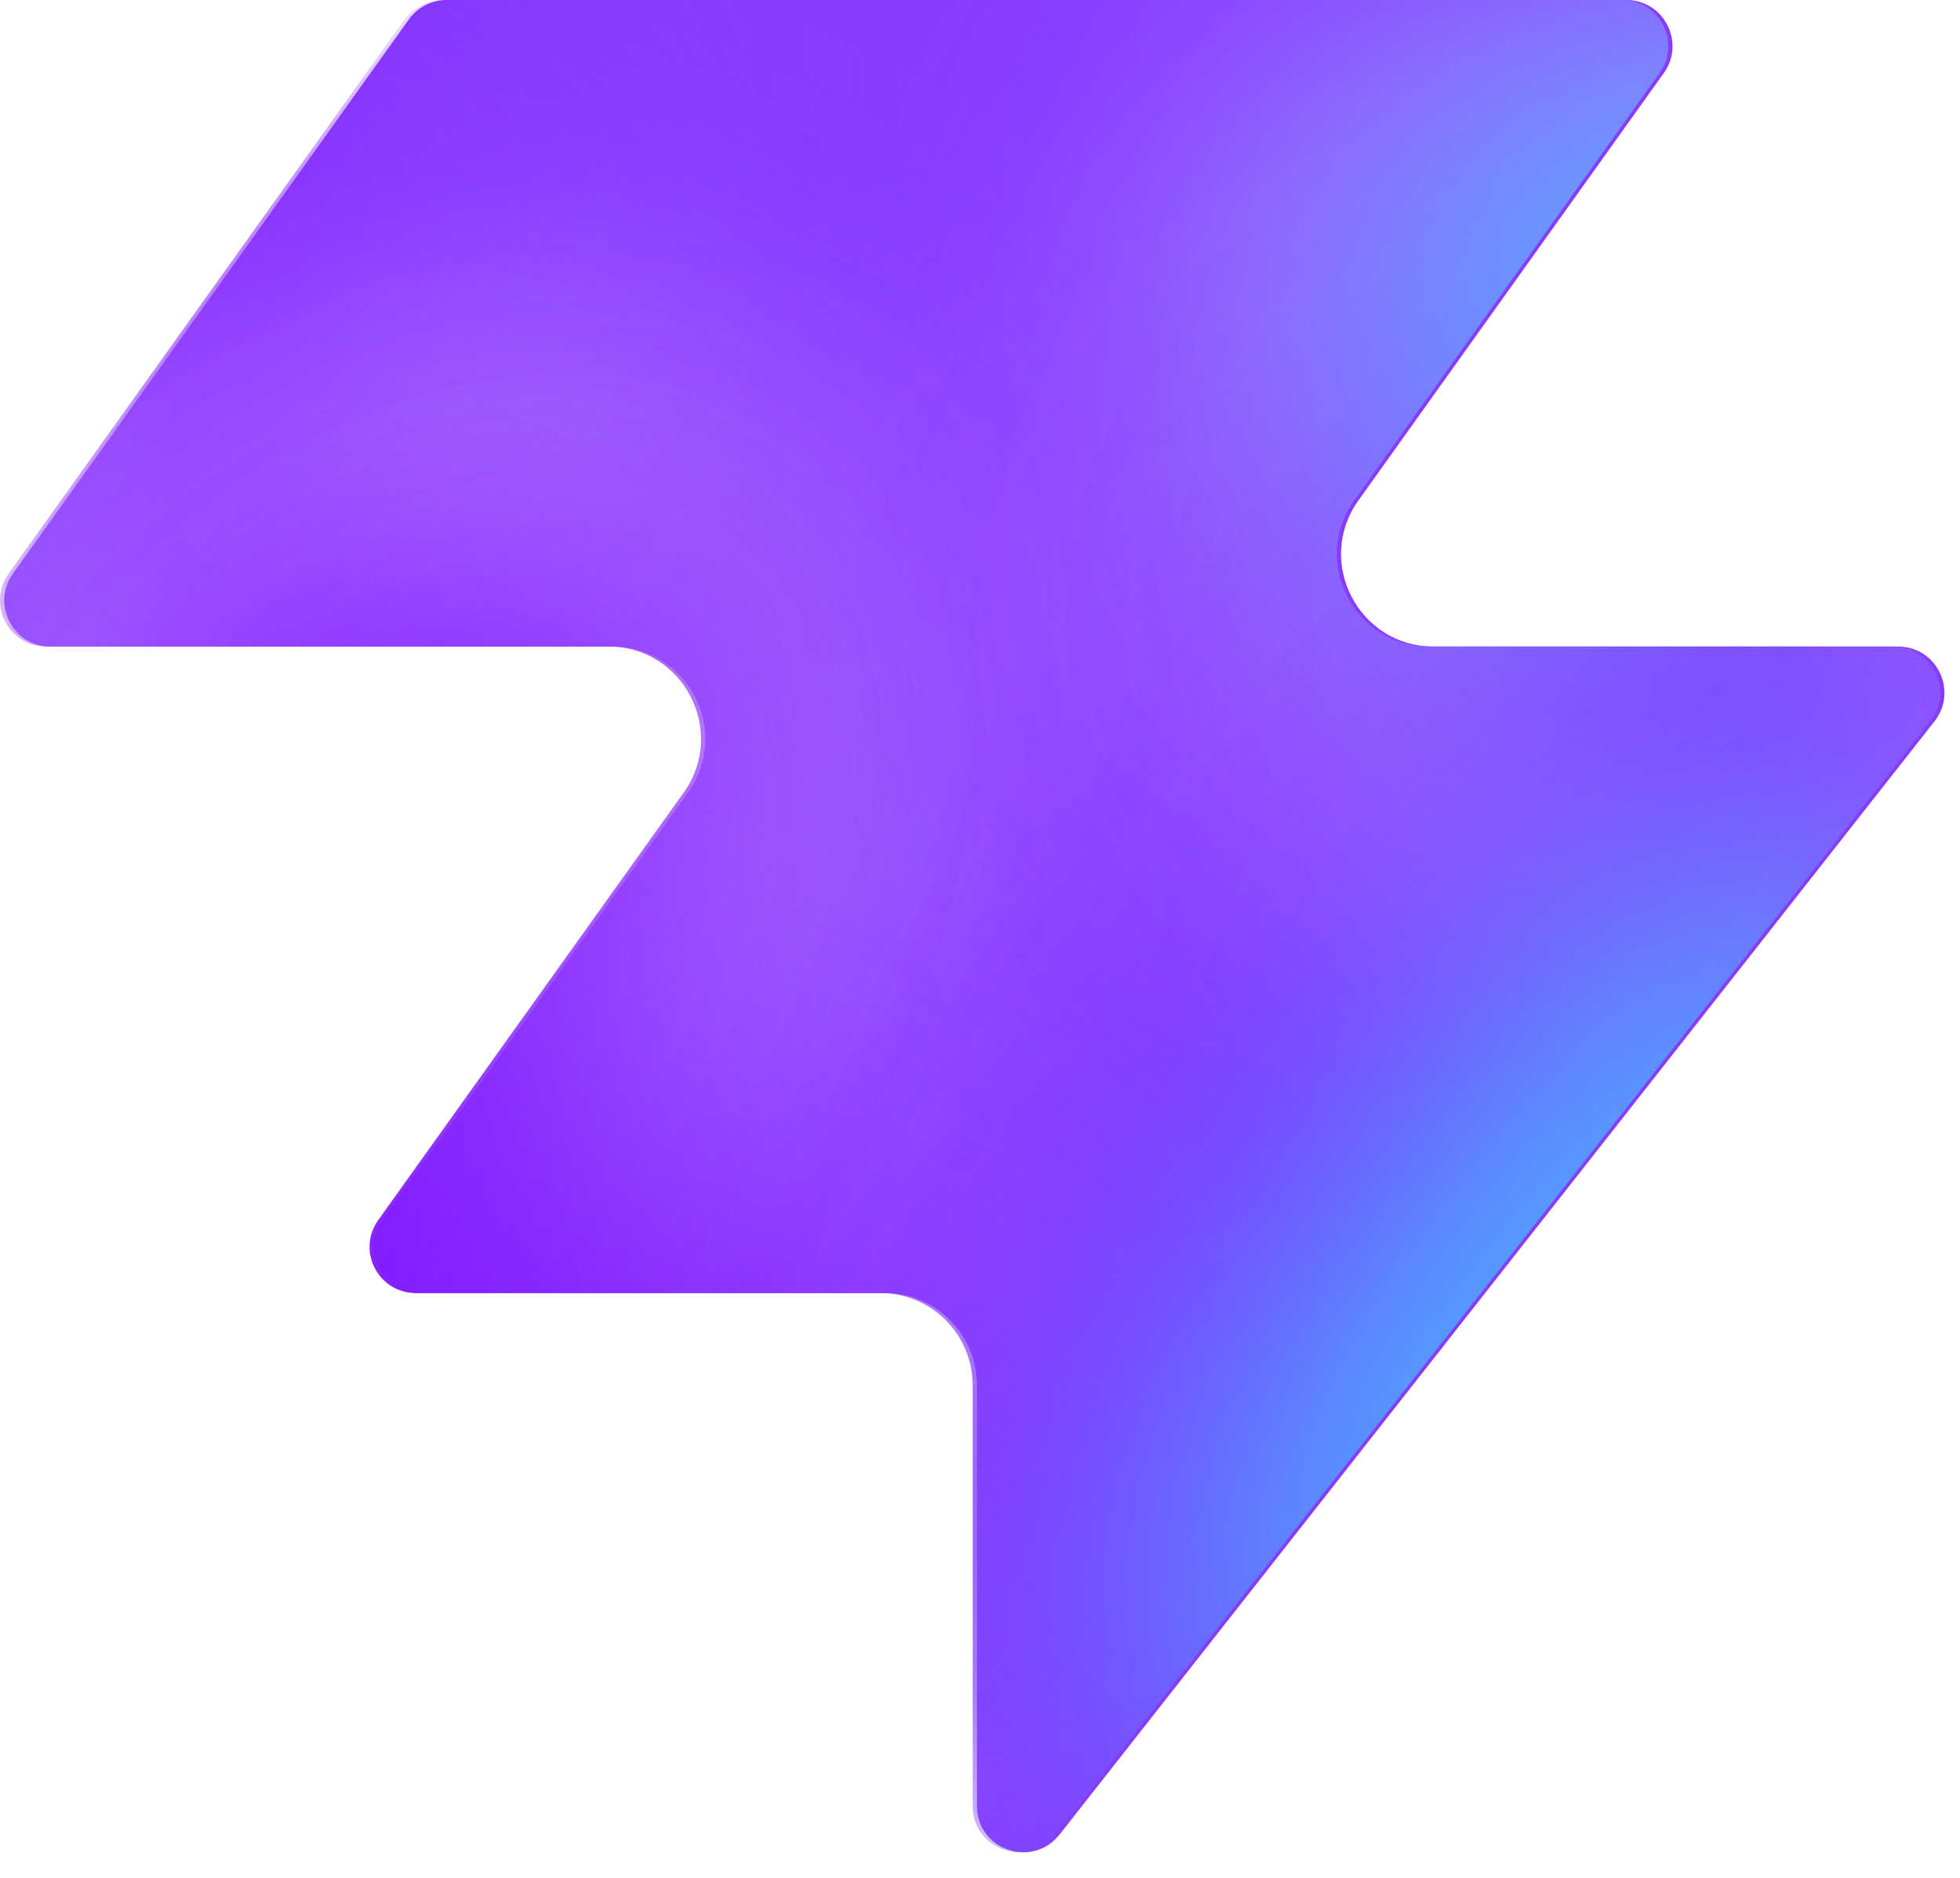
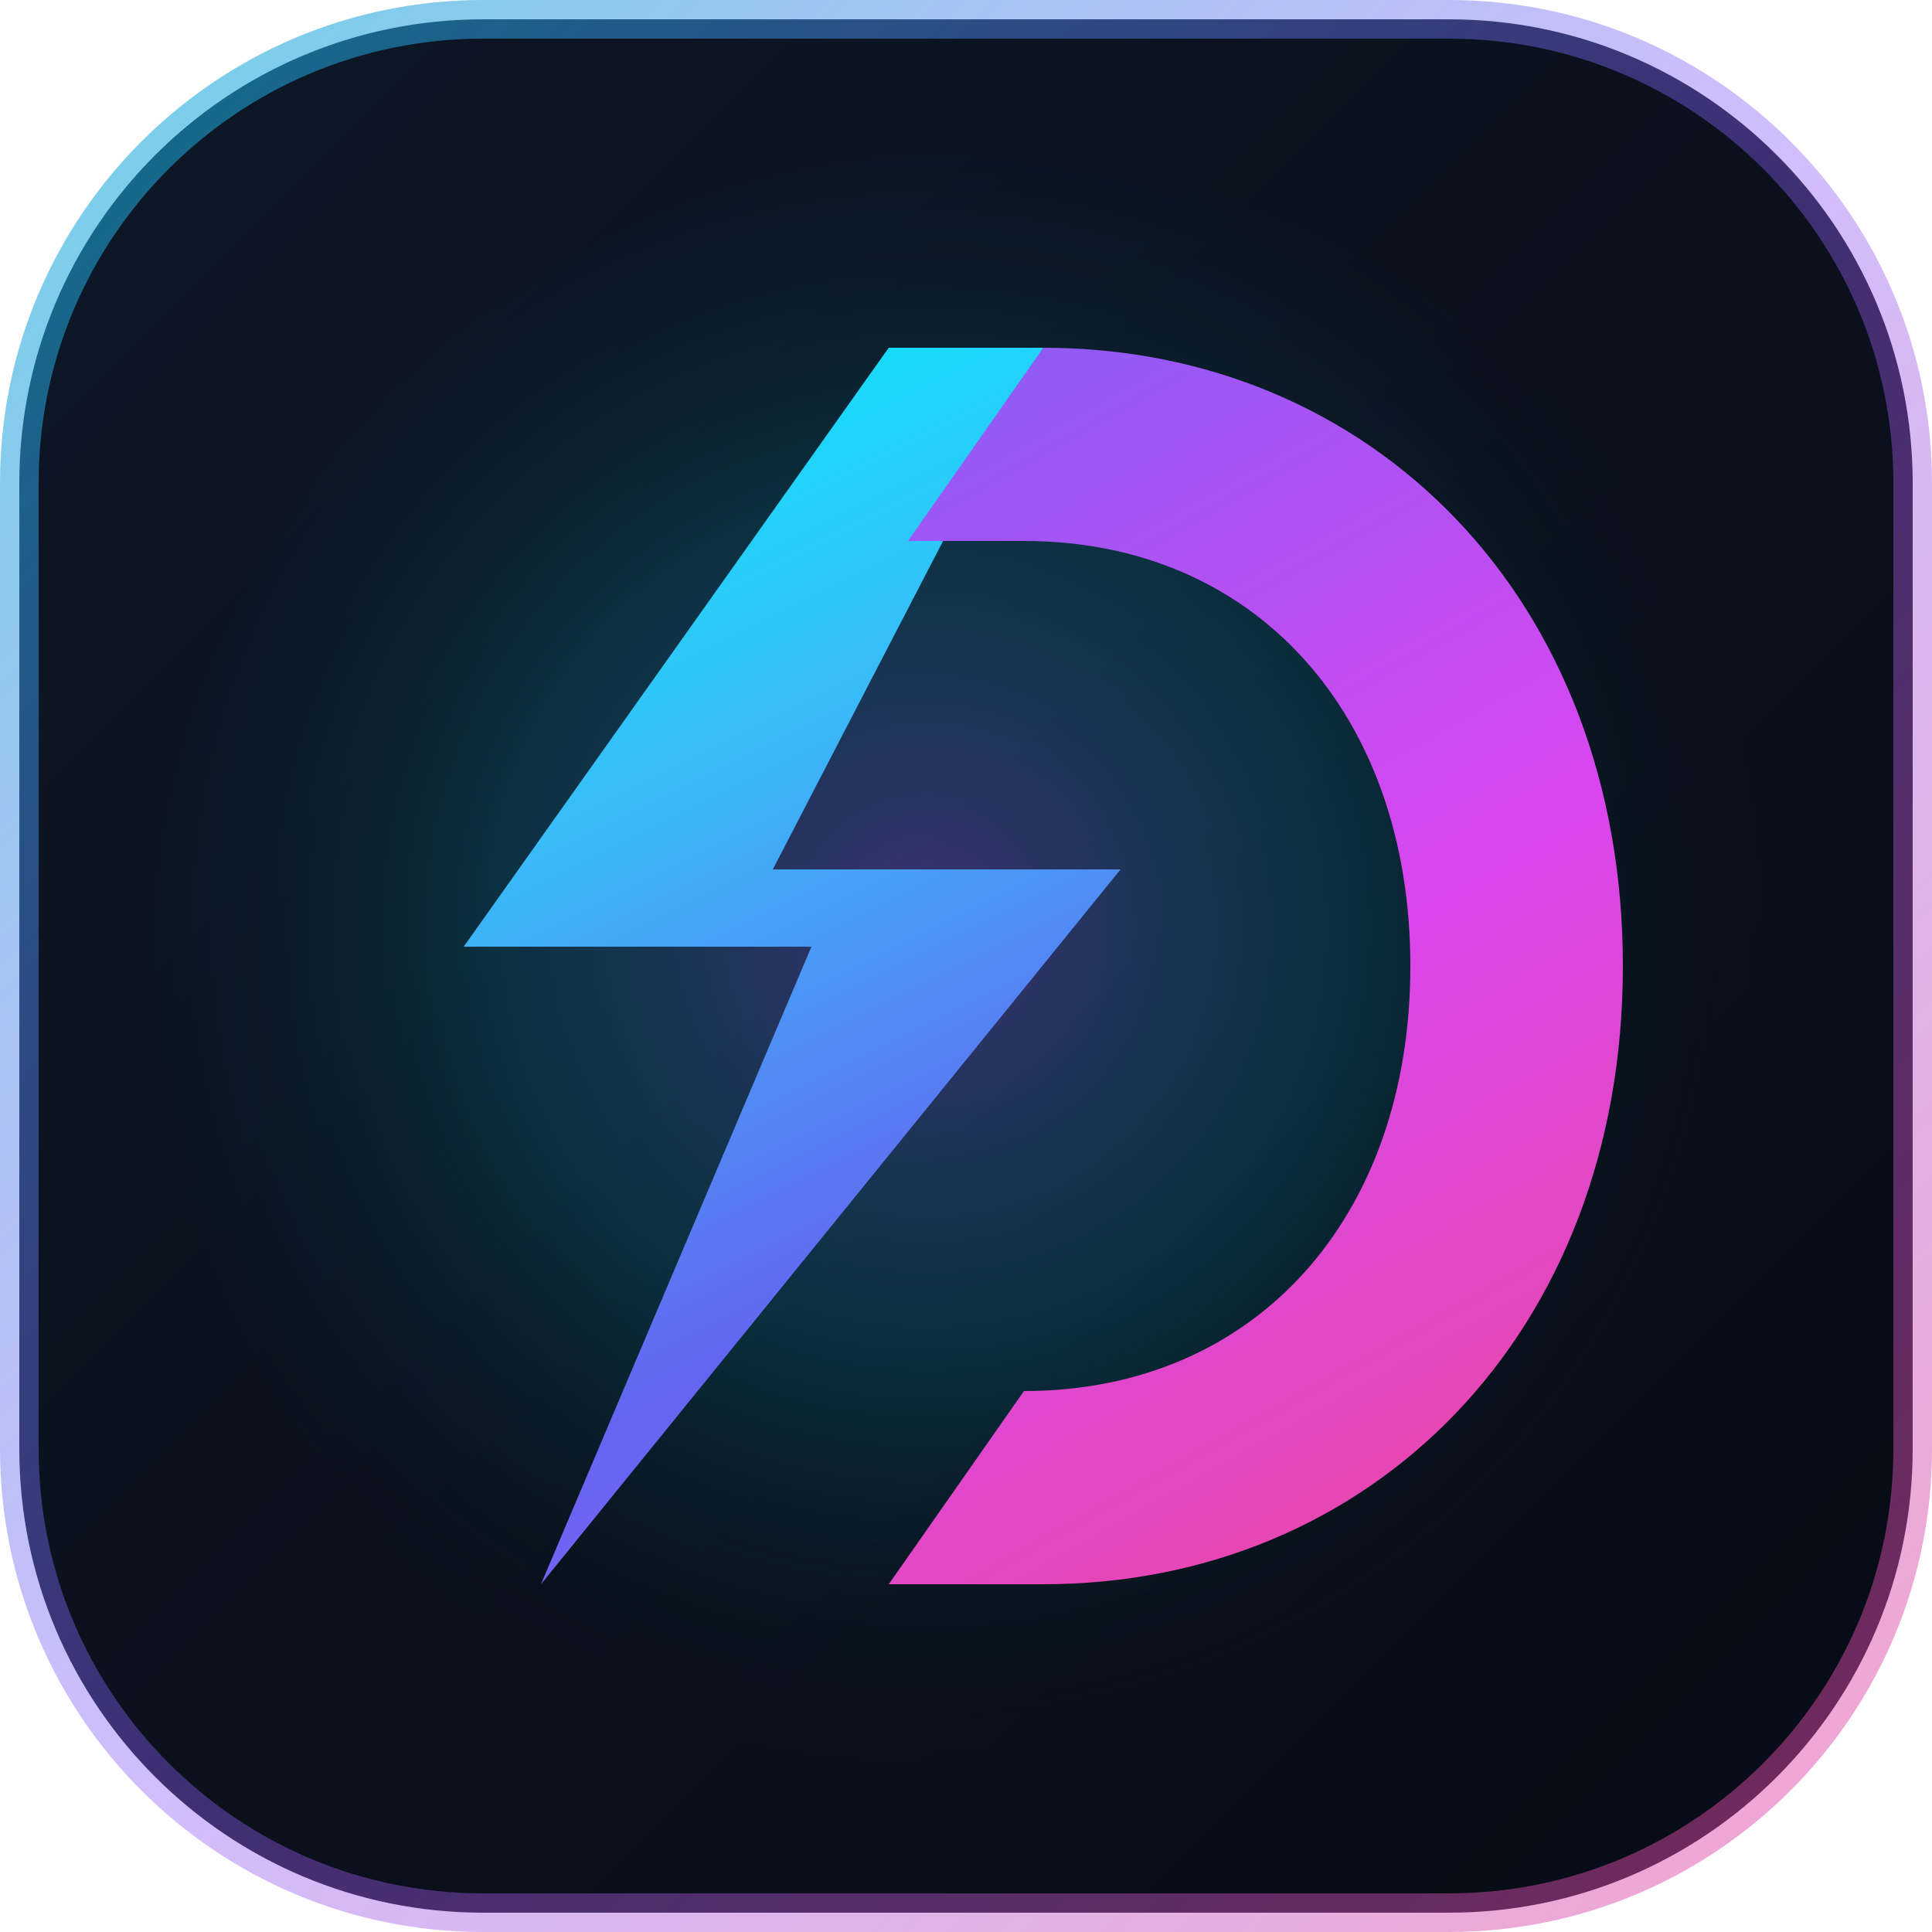
- <svg xmlns="http://www.w3.org/2000/svg" width="48" height="46" fill="none" viewBox="0 0 48 46">
-   <path fill="#863bff" d="M25.946 44.938c-.664.845-2.021.375-2.021-.698V33.937a2.26 2.26 0 0 0-2.262-2.262H10.287c-.92 0-1.456-1.04-.92-1.788l7.48-10.471c1.07-1.497 0-3.578-1.842-3.578H1.237c-.92 0-1.456-1.04-.92-1.788L10.013.474c.214-.297.556-.474.92-.474h28.894c.92 0 1.456 1.04.92 1.788l-7.48 10.471c-1.07 1.498 0 3.579 1.842 3.579h11.377c.943 0 1.473 1.088.89 1.83L25.947 44.94z" style="fill:#863bff;fill:color(display-p3 .525 .23 1);fill-opacity:1" />
-   <mask id="a" width="48" height="46" x="0" y="0" maskUnits="userSpaceOnUse" style="mask-type:alpha">
-     <path fill="#000" d="M25.842 44.938c-.664.844-2.021.375-2.021-.698V33.937a2.26 2.26 0 0 0-2.262-2.262H10.183c-.92 0-1.456-1.04-.92-1.788l7.48-10.471c1.07-1.498 0-3.579-1.842-3.579H1.133c-.92 0-1.456-1.04-.92-1.787L9.91.473c.214-.297.556-.474.92-.474h28.894c.92 0 1.456 1.04.92 1.788l-7.48 10.471c-1.07 1.498 0 3.578 1.842 3.578h11.377c.943 0 1.473 1.088.89 1.832L25.843 44.94z" style="fill:#000;fill-opacity:1" />
-   </mask>
-   <g mask="url(#a)">
-     <g filter="url(#b)">
-       <ellipse cx="5.508" cy="14.704" fill="#ede6ff" rx="5.508" ry="14.704" style="fill:#ede6ff;fill:color(display-p3 .927 .903 1);fill-opacity:1" transform="matrix(.00324 1 1 -.00324 -4.47 31.516)" />
-     </g>
-     <g filter="url(#c)">
-       <ellipse cx="10.399" cy="29.851" fill="#ede6ff" rx="10.399" ry="29.851" style="fill:#ede6ff;fill:color(display-p3 .927 .903 1);fill-opacity:1" transform="matrix(.00324 1 1 -.00324 -39.328 7.883)" />
-     </g>
-     <g filter="url(#d)">
-       <ellipse cx="5.508" cy="30.487" fill="#7e14ff" rx="5.508" ry="30.487" style="fill:#7e14ff;fill:color(display-p3 .492 .077 1);fill-opacity:1" transform="rotate(89.814 -25.913 -14.639)scale(1 -1)" />
-     </g>
-     <g filter="url(#e)">
-       <ellipse cx="5.508" cy="30.599" fill="#7e14ff" rx="5.508" ry="30.599" style="fill:#7e14ff;fill:color(display-p3 .492 .077 1);fill-opacity:1" transform="rotate(89.814 -32.644 -3.334)scale(1 -1)" />
-     </g>
-     <g filter="url(#f)">
-       <ellipse cx="5.508" cy="30.599" fill="#7e14ff" rx="5.508" ry="30.599" style="fill:#7e14ff;fill:color(display-p3 .492 .077 1);fill-opacity:1" transform="matrix(.00324 1 1 -.00324 -34.34 30.47)" />
-     </g>
-     <g filter="url(#g)">
-       <ellipse cx="14.072" cy="22.078" fill="#ede6ff" rx="14.072" ry="22.078" style="fill:#ede6ff;fill:color(display-p3 .927 .903 1);fill-opacity:1" transform="rotate(93.35 24.506 48.493)scale(-1 1)" />
-     </g>
-     <g filter="url(#h)">
-       <ellipse cx="3.47" cy="21.501" fill="#7e14ff" rx="3.47" ry="21.501" style="fill:#7e14ff;fill:color(display-p3 .492 .077 1);fill-opacity:1" transform="rotate(89.009 28.708 47.59)scale(-1 1)" />
-     </g>
-     <g filter="url(#i)">
-       <ellipse cx="3.47" cy="21.501" fill="#7e14ff" rx="3.47" ry="21.501" style="fill:#7e14ff;fill:color(display-p3 .492 .077 1);fill-opacity:1" transform="rotate(89.009 28.708 47.59)scale(-1 1)" />
-     </g>
-     <g filter="url(#j)">
-       <ellipse cx=".387" cy="8.972" fill="#7e14ff" rx="4.407" ry="29.108" style="fill:#7e14ff;fill:color(display-p3 .492 .077 1);fill-opacity:1" transform="rotate(39.51 .387 8.972)" />
-     </g>
-     <g filter="url(#k)">
-       <ellipse cx="47.523" cy="-6.092" fill="#7e14ff" rx="4.407" ry="29.108" style="fill:#7e14ff;fill:color(display-p3 .492 .077 1);fill-opacity:1" transform="rotate(37.892 47.523 -6.092)" />
-     </g>
-     <g filter="url(#l)">
-       <ellipse cx="41.412" cy="6.333" fill="#47bfff" rx="5.971" ry="9.665" style="fill:#47bfff;fill:color(display-p3 .28 .748 1);fill-opacity:1" transform="rotate(37.892 41.412 6.333)" />
-     </g>
-     <g filter="url(#m)">
-       <ellipse cx="-1.879" cy="38.332" fill="#7e14ff" rx="4.407" ry="29.108" style="fill:#7e14ff;fill:color(display-p3 .492 .077 1);fill-opacity:1" transform="rotate(37.892 -1.88 38.332)" />
-     </g>
-     <g filter="url(#n)">
-       <ellipse cx="-1.879" cy="38.332" fill="#7e14ff" rx="4.407" ry="29.108" style="fill:#7e14ff;fill:color(display-p3 .492 .077 1);fill-opacity:1" transform="rotate(37.892 -1.88 38.332)" />
-     </g>
-     <g filter="url(#o)">
-       <ellipse cx="35.651" cy="29.907" fill="#7e14ff" rx="4.407" ry="29.108" style="fill:#7e14ff;fill:color(display-p3 .492 .077 1);fill-opacity:1" transform="rotate(37.892 35.651 29.907)" />
-     </g>
-     <g filter="url(#p)">
-       <ellipse cx="38.418" cy="32.4" fill="#47bfff" rx="5.971" ry="15.297" style="fill:#47bfff;fill:color(display-p3 .28 .748 1);fill-opacity:1" transform="rotate(37.892 38.418 32.4)" />
-     </g>
-   </g>
+ <svg xmlns="http://www.w3.org/2000/svg" width="64" height="64" viewBox="0 0 100 100" fill="none">
  <defs>
-     <filter id="b" width="60.045" height="41.654" x="-19.77" y="16.149" color-interpolation-filters="sRGB" filterUnits="userSpaceOnUse">
-       <feFlood flood-opacity="0" result="BackgroundImageFix" />
-       <feBlend in="SourceGraphic" in2="BackgroundImageFix" result="shape" />
-       <feGaussianBlur result="effect1_foregroundBlur_2002_17158" stdDeviation="7.659" />
-     </filter>
-     <filter id="c" width="90.34" height="51.437" x="-54.613" y="-7.533" color-interpolation-filters="sRGB" filterUnits="userSpaceOnUse">
-       <feFlood flood-opacity="0" result="BackgroundImageFix" />
-       <feBlend in="SourceGraphic" in2="BackgroundImageFix" result="shape" />
-       <feGaussianBlur result="effect1_foregroundBlur_2002_17158" stdDeviation="7.659" />
-     </filter>
-     <filter id="d" width="79.355" height="29.4" x="-49.64" y="2.03" color-interpolation-filters="sRGB" filterUnits="userSpaceOnUse">
-       <feFlood flood-opacity="0" result="BackgroundImageFix" />
-       <feBlend in="SourceGraphic" in2="BackgroundImageFix" result="shape" />
-       <feGaussianBlur result="effect1_foregroundBlur_2002_17158" stdDeviation="4.596" />
-     </filter>
-     <filter id="e" width="79.579" height="29.4" x="-45.045" y="20.029" color-interpolation-filters="sRGB" filterUnits="userSpaceOnUse">
-       <feFlood flood-opacity="0" result="BackgroundImageFix" />
-       <feBlend in="SourceGraphic" in2="BackgroundImageFix" result="shape" />
-       <feGaussianBlur result="effect1_foregroundBlur_2002_17158" stdDeviation="4.596" />
-     </filter>
-     <filter id="f" width="79.579" height="29.4" x="-43.513" y="21.178" color-interpolation-filters="sRGB" filterUnits="userSpaceOnUse">
-       <feFlood flood-opacity="0" result="BackgroundImageFix" />
-       <feBlend in="SourceGraphic" in2="BackgroundImageFix" result="shape" />
-       <feGaussianBlur result="effect1_foregroundBlur_2002_17158" stdDeviation="4.596" />
-     </filter>
-     <filter id="g" width="74.749" height="58.852" x="15.756" y="-17.901" color-interpolation-filters="sRGB" filterUnits="userSpaceOnUse">
-       <feFlood flood-opacity="0" result="BackgroundImageFix" />
-       <feBlend in="SourceGraphic" in2="BackgroundImageFix" result="shape" />
-       <feGaussianBlur result="effect1_foregroundBlur_2002_17158" stdDeviation="7.659" />
-     </filter>
-     <filter id="h" width="61.377" height="25.362" x="23.548" y="2.284" color-interpolation-filters="sRGB" filterUnits="userSpaceOnUse">
-       <feFlood flood-opacity="0" result="BackgroundImageFix" />
-       <feBlend in="SourceGraphic" in2="BackgroundImageFix" result="shape" />
-       <feGaussianBlur result="effect1_foregroundBlur_2002_17158" stdDeviation="4.596" />
-     </filter>
-     <filter id="i" width="61.377" height="25.362" x="23.548" y="2.284" color-interpolation-filters="sRGB" filterUnits="userSpaceOnUse">
-       <feFlood flood-opacity="0" result="BackgroundImageFix" />
-       <feBlend in="SourceGraphic" in2="BackgroundImageFix" result="shape" />
-       <feGaussianBlur result="effect1_foregroundBlur_2002_17158" stdDeviation="4.596" />
-     </filter>
-     <filter id="j" width="56.045" height="63.649" x="-27.636" y="-22.853" color-interpolation-filters="sRGB" filterUnits="userSpaceOnUse">
-       <feFlood flood-opacity="0" result="BackgroundImageFix" />
-       <feBlend in="SourceGraphic" in2="BackgroundImageFix" result="shape" />
-       <feGaussianBlur result="effect1_foregroundBlur_2002_17158" stdDeviation="4.596" />
-     </filter>
-     <filter id="k" width="54.814" height="64.646" x="20.116" y="-38.415" color-interpolation-filters="sRGB" filterUnits="userSpaceOnUse">
-       <feFlood flood-opacity="0" result="BackgroundImageFix" />
-       <feBlend in="SourceGraphic" in2="BackgroundImageFix" result="shape" />
-       <feGaussianBlur result="effect1_foregroundBlur_2002_17158" stdDeviation="4.596" />
-     </filter>
-     <filter id="l" width="33.541" height="35.313" x="24.641" y="-11.323" color-interpolation-filters="sRGB" filterUnits="userSpaceOnUse">
-       <feFlood flood-opacity="0" result="BackgroundImageFix" />
-       <feBlend in="SourceGraphic" in2="BackgroundImageFix" result="shape" />
-       <feGaussianBlur result="effect1_foregroundBlur_2002_17158" stdDeviation="4.596" />
-     </filter>
-     <filter id="m" width="54.814" height="64.646" x="-29.286" y="6.009" color-interpolation-filters="sRGB" filterUnits="userSpaceOnUse">
-       <feFlood flood-opacity="0" result="BackgroundImageFix" />
-       <feBlend in="SourceGraphic" in2="BackgroundImageFix" result="shape" />
-       <feGaussianBlur result="effect1_foregroundBlur_2002_17158" stdDeviation="4.596" />
-     </filter>
-     <filter id="n" width="54.814" height="64.646" x="-29.286" y="6.009" color-interpolation-filters="sRGB" filterUnits="userSpaceOnUse">
-       <feFlood flood-opacity="0" result="BackgroundImageFix" />
-       <feBlend in="SourceGraphic" in2="BackgroundImageFix" result="shape" />
-       <feGaussianBlur result="effect1_foregroundBlur_2002_17158" stdDeviation="4.596" />
-     </filter>
-     <filter id="o" width="54.814" height="64.646" x="8.244" y="-2.416" color-interpolation-filters="sRGB" filterUnits="userSpaceOnUse">
-       <feFlood flood-opacity="0" result="BackgroundImageFix" />
-       <feBlend in="SourceGraphic" in2="BackgroundImageFix" result="shape" />
-       <feGaussianBlur result="effect1_foregroundBlur_2002_17158" stdDeviation="4.596" />
-     </filter>
-     <filter id="p" width="39.409" height="43.623" x="18.713" y="10.588" color-interpolation-filters="sRGB" filterUnits="userSpaceOnUse">
-       <feFlood flood-opacity="0" result="BackgroundImageFix" />
-       <feBlend in="SourceGraphic" in2="BackgroundImageFix" result="shape" />
-       <feGaussianBlur result="effect1_foregroundBlur_2002_17158" stdDeviation="4.596" />
-     </filter>
+     <linearGradient id="df-bg" x1="0" y1="0" x2="100" y2="100" gradientUnits="userSpaceOnUse">
+       <stop offset="0%" stop-color="#0e1726" />
+       <stop offset="100%" stop-color="#070b14" />
+     </linearGradient>
+     <linearGradient id="df-border" x1="0" y1="0" x2="100" y2="100" gradientUnits="userSpaceOnUse">
+       <stop offset="0%" stop-color="#06b6d4" stop-opacity="0.6" />
+       <stop offset="50%" stop-color="#8b5cf6" stop-opacity="0.4" />
+       <stop offset="100%" stop-color="#ec4899" stop-opacity="0.5" />
+     </linearGradient>
+     <linearGradient id="df-lightning" x1="22" y1="18" x2="54" y2="82" gradientUnits="userSpaceOnUse">
+       <stop offset="0%" stop-color="#00f2fe" />
+       <stop offset="35%" stop-color="#38bdf8" />
+       <stop offset="75%" stop-color="#6366f1" />
+       <stop offset="100%" stop-color="#8b5cf6" />
+     </linearGradient>
+     <linearGradient id="df-arc" x1="48" y1="18" x2="84" y2="82" gradientUnits="userSpaceOnUse">
+       <stop offset="0%" stop-color="#8b5cf6" />
+       <stop offset="50%" stop-color="#d946ef" />
+       <stop offset="100%" stop-color="#ec4899" />
+     </linearGradient>
+     <radialGradient id="df-ambient" cx="48" cy="48" r="45" gradientUnits="userSpaceOnUse">
+       <stop offset="0%" stop-color="#8b5cf6" stop-opacity="0.4" />
+       <stop offset="50%" stop-color="#06b6d4" stop-opacity="0.18" />
+       <stop offset="100%" stop-color="#070b14" stop-opacity="0" />
+     </radialGradient>
  </defs>
+   <rect width="98" height="98" x="1" y="1" rx="24" fill="url(#df-bg)" stroke="url(#df-border)" stroke-width="2" />
+   <circle cx="50" cy="50" r="42" fill="url(#df-ambient)" />
+   <path d="M46 18 L24 49 L42 49 L28 82 L58 45 L40 45 L54 18 Z" fill="url(#df-lightning)" />
+   <path d="M54 18 C71 18 84 31 84 50 C84 69 71 82 54 82 L46 82 L53 72 C65 72 73 63 73 50 C73 37 65 28 53 28 L47 28 L54 18 Z" fill="url(#df-arc)" />
</svg>
